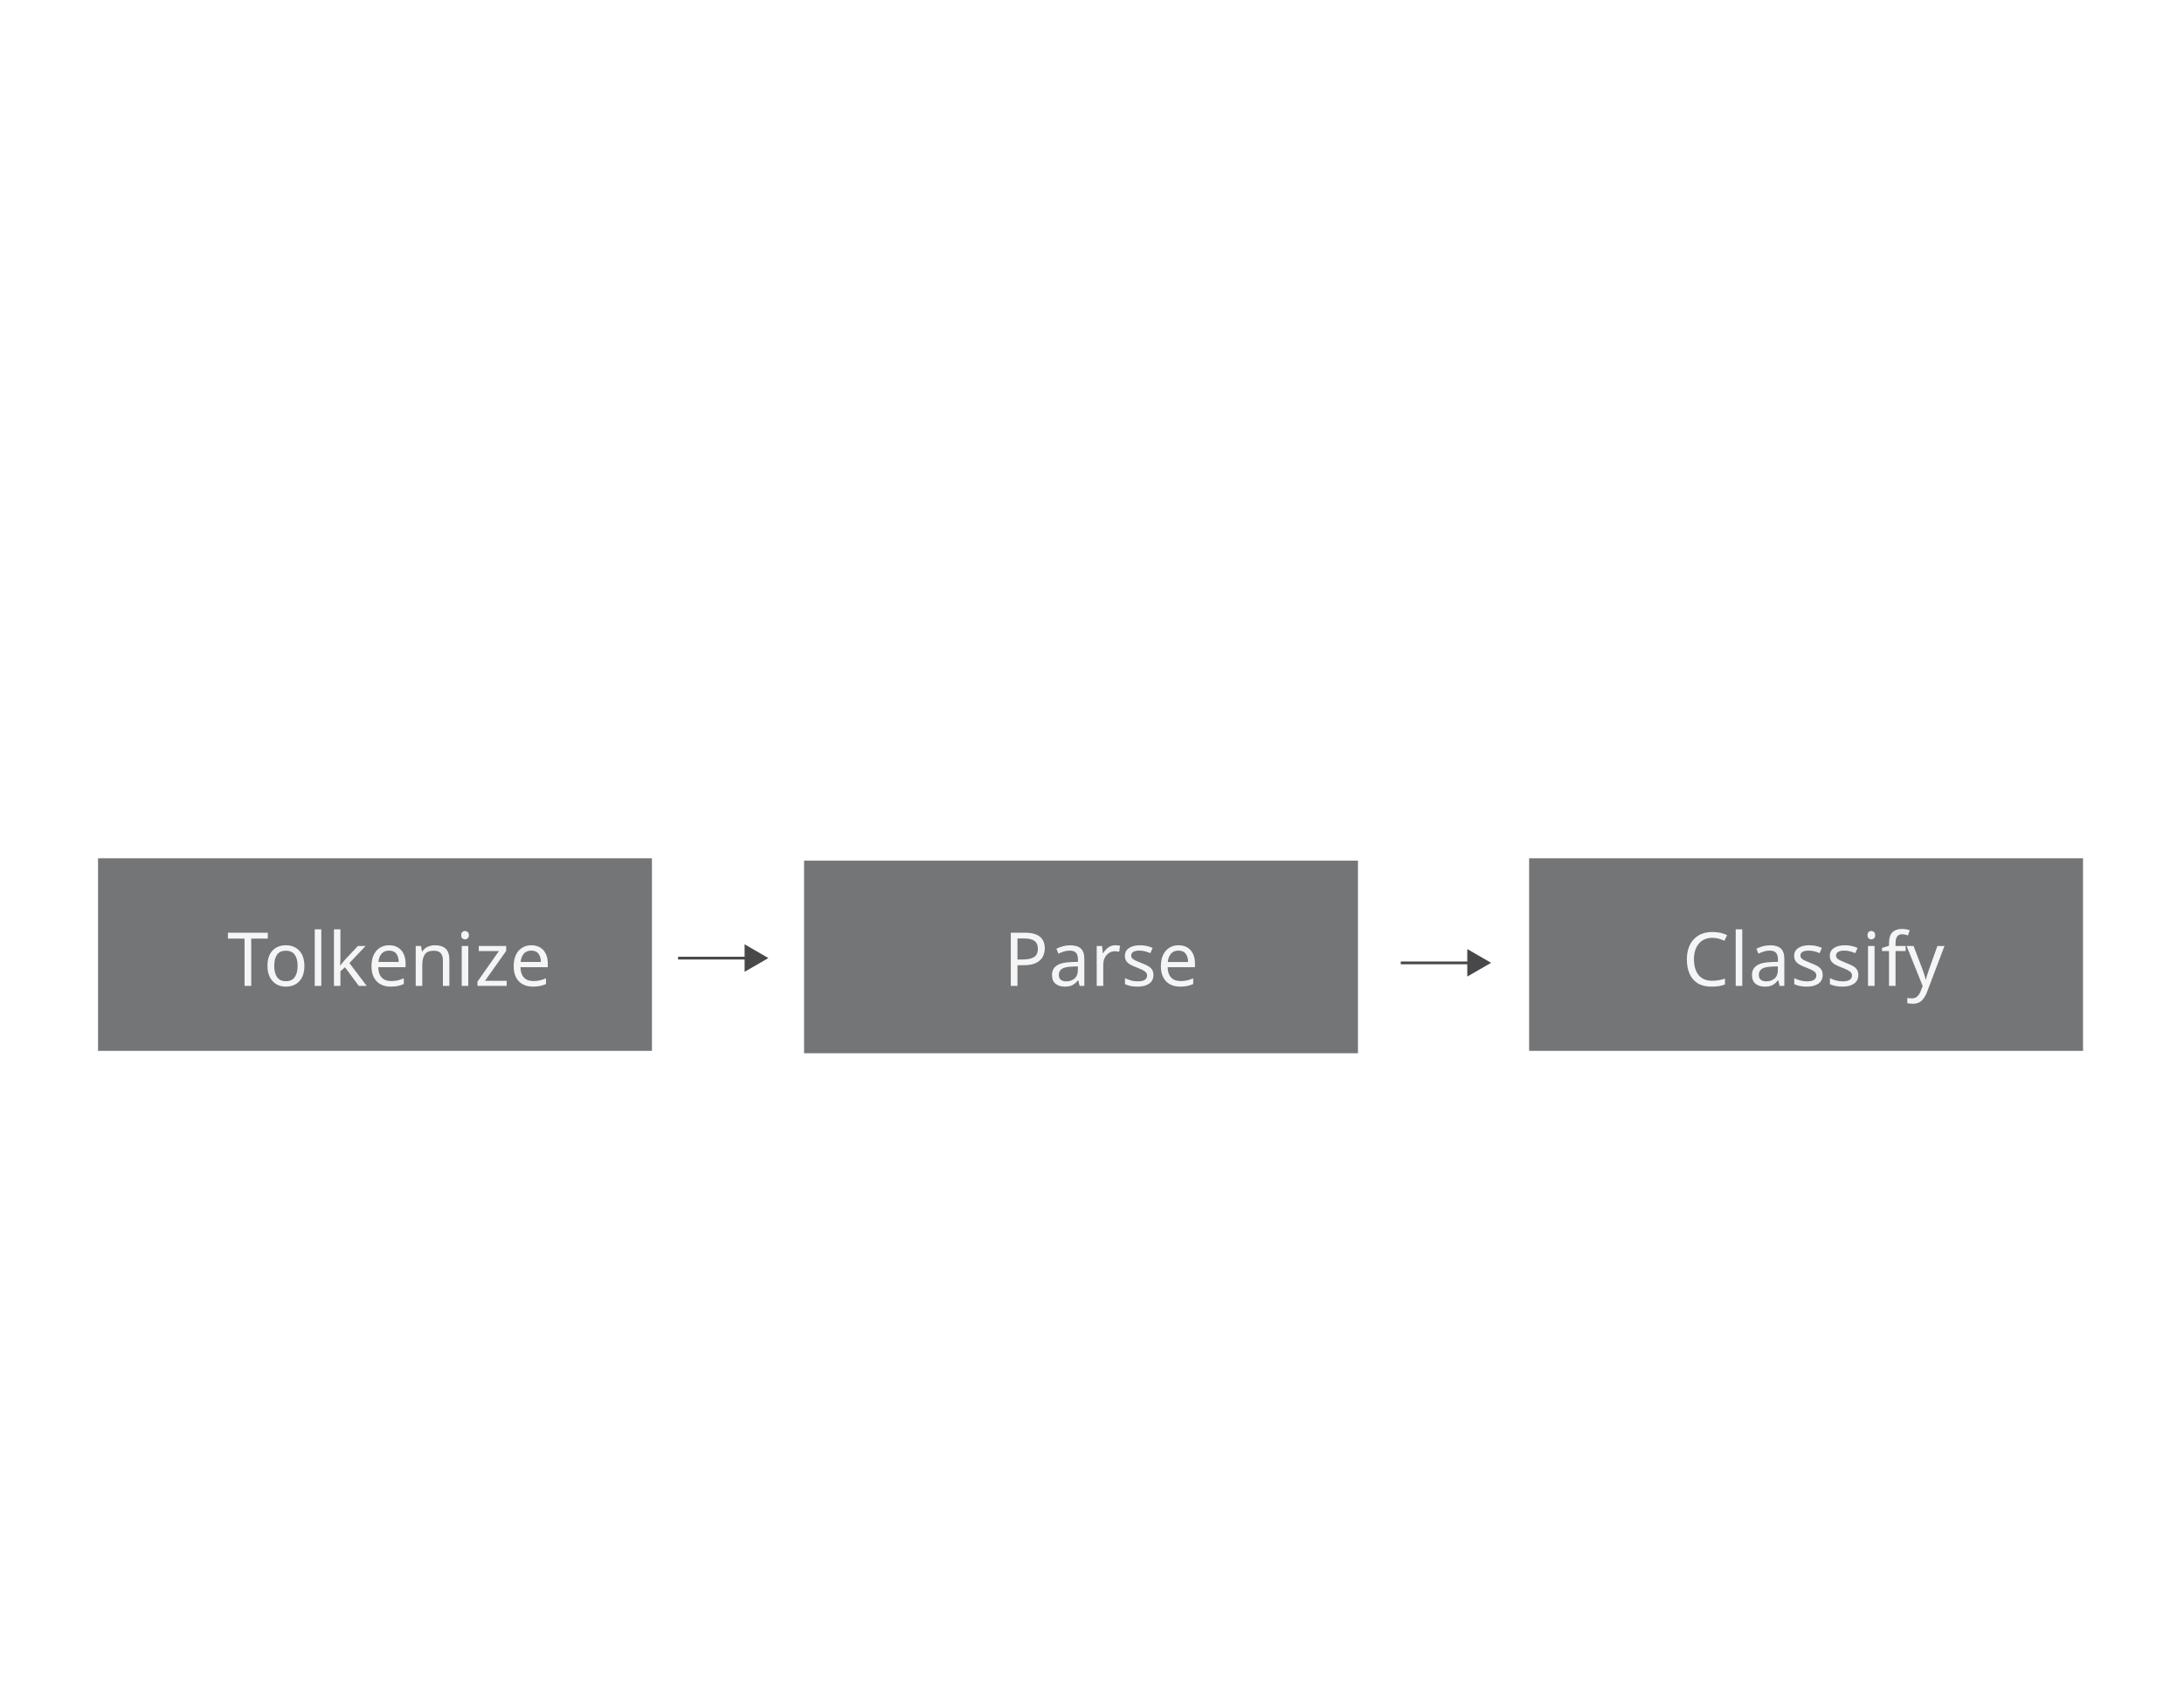
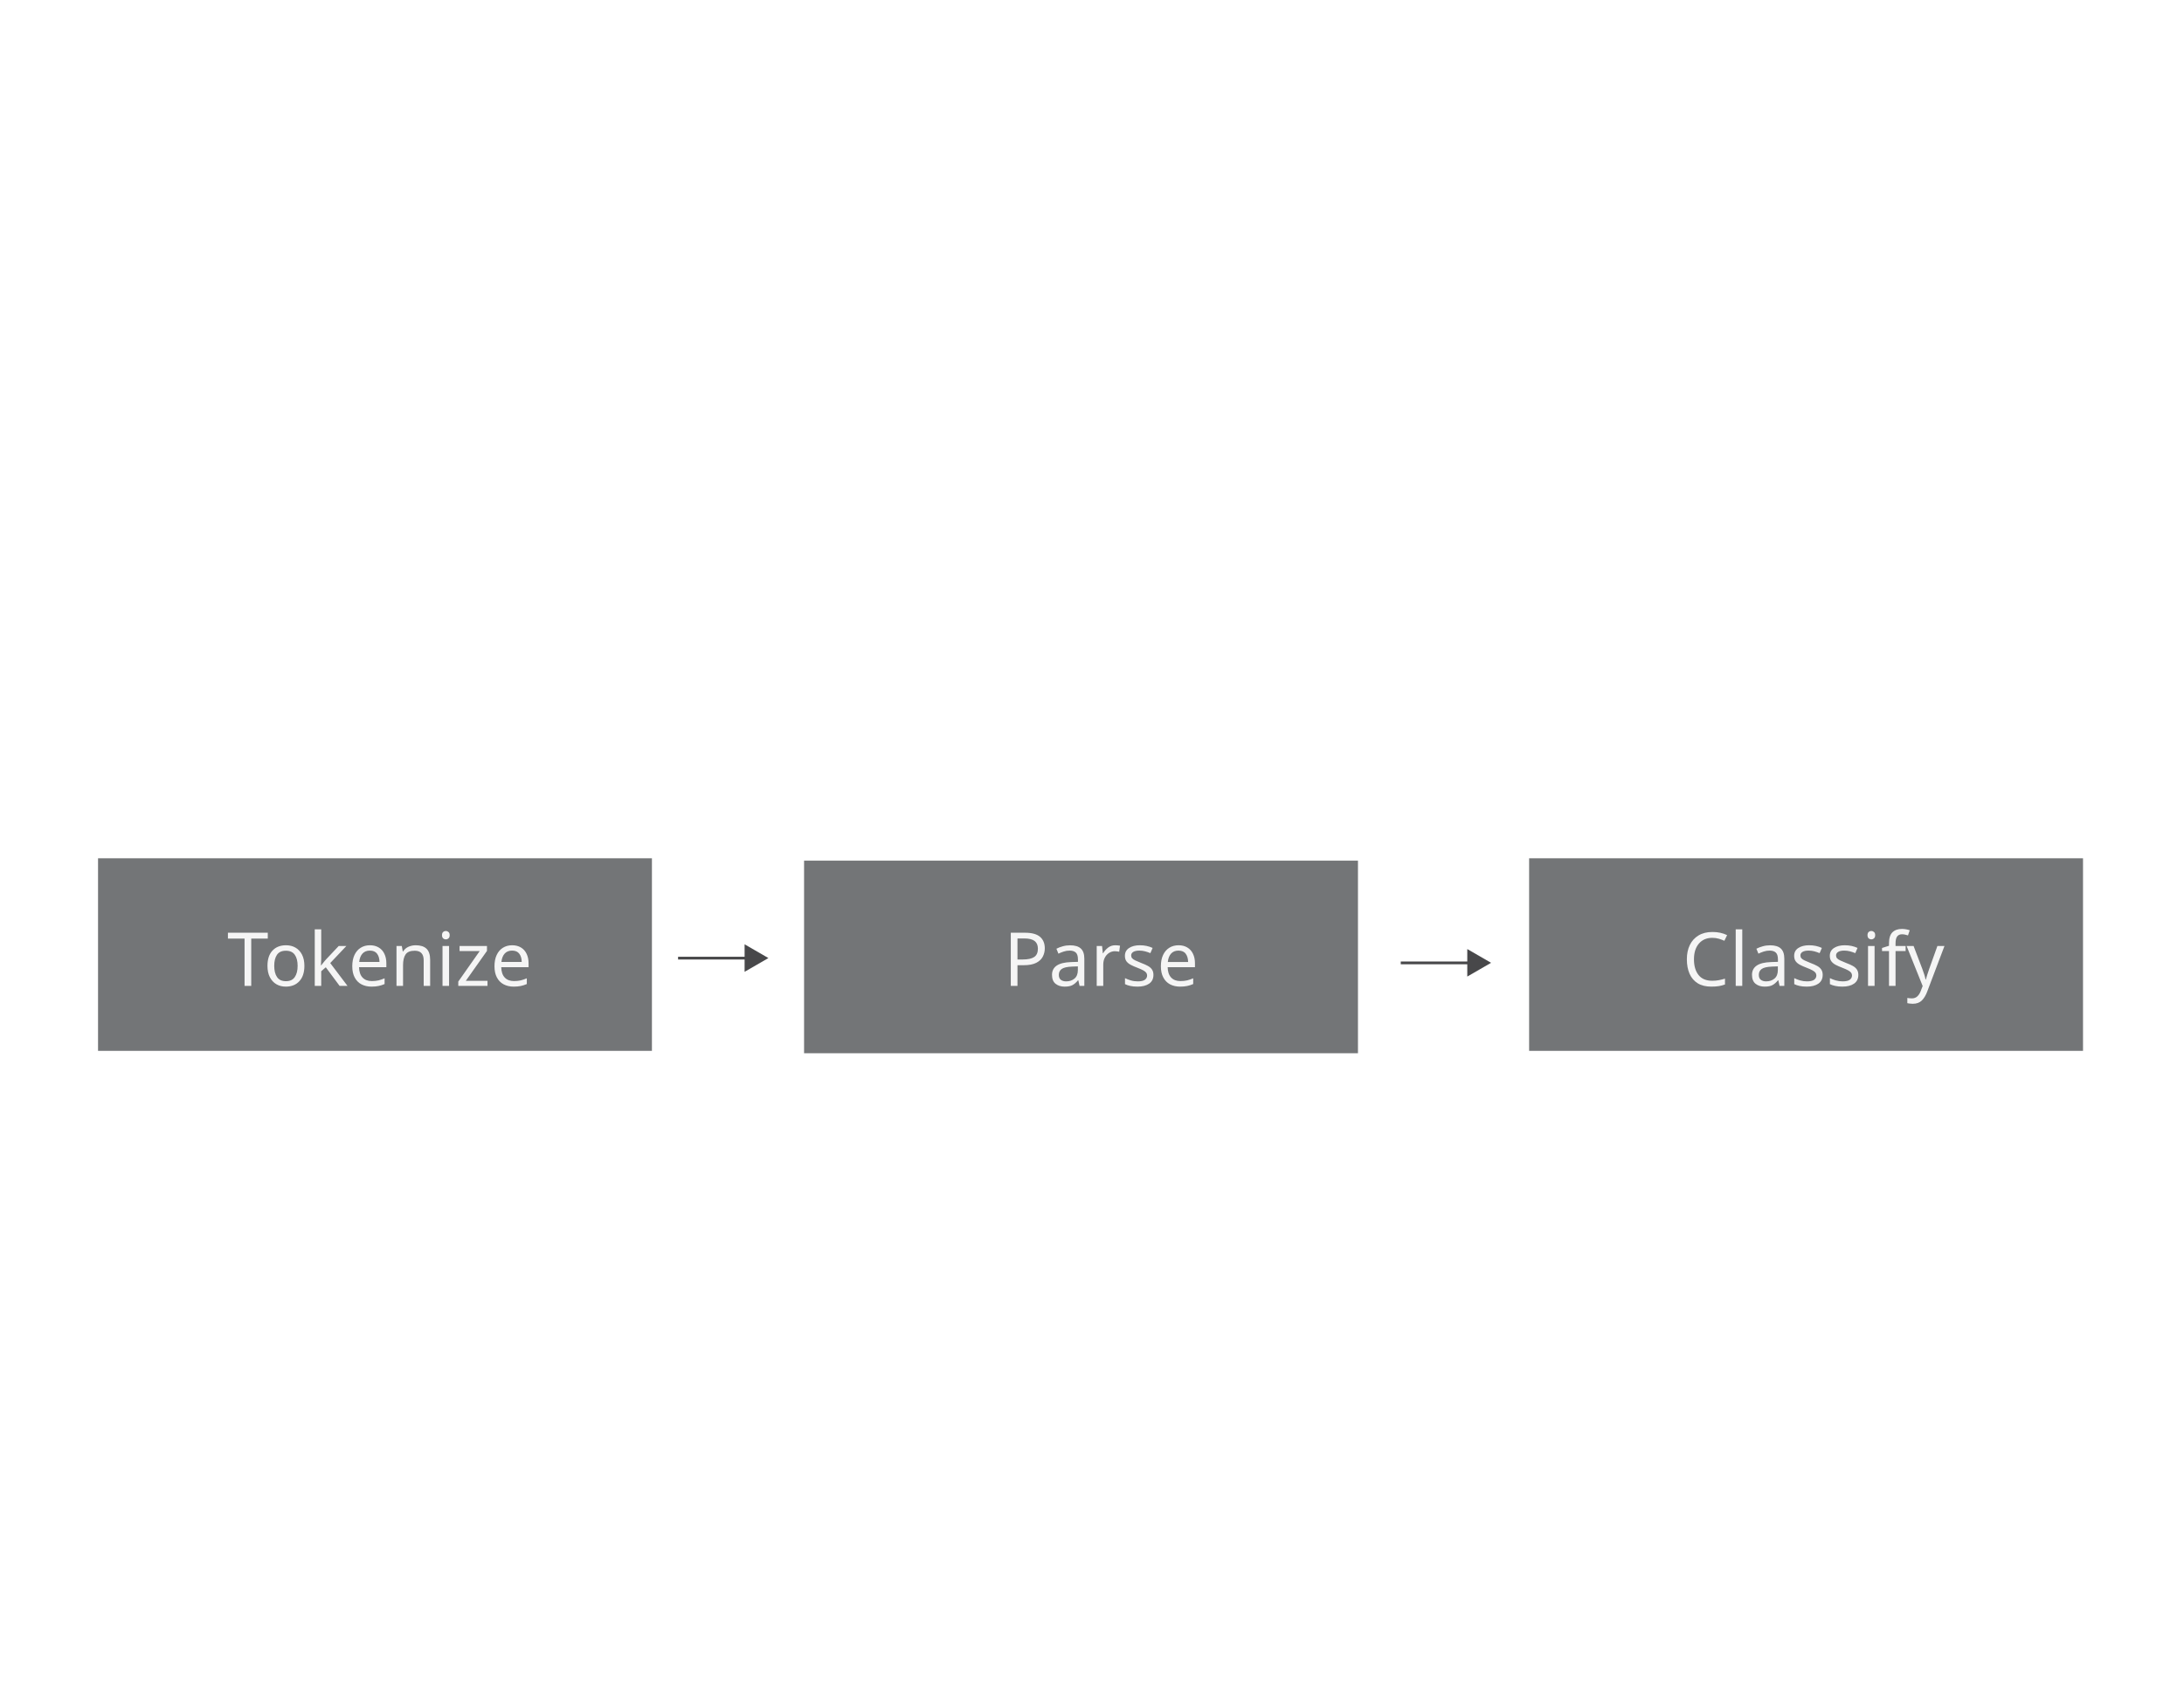
<svg xmlns="http://www.w3.org/2000/svg" version="1.1" id="Layer_1" x="0px" y="0px" width="792px" height="612px" viewBox="0 0 792 612" enable-background="new 0 0 792 612" xml:space="preserve">
-   <rect x="291.587" y="312.068" fill="#737577" width="200.862" height="69.828" />
-   <rect x="554.518" y="311.207" fill="#737577" width="200.861" height="69.826" />
-   <rect x="35.553" y="311.207" fill="#737577" width="200.861" height="69.826" />
-   <g>
-     <g>
-       <line fill="none" stroke="#48484A" stroke-miterlimit="10" x1="245.896" y1="347.413" x2="271.479" y2="347.413" />
-       <g>
-         <polygon fill="#48484A" points="270.02,352.371 278.655,347.386 270.02,342.399    " />
+   <defs id="defs49" />
+   <rect x="291.587" y="312.068" fill="#737577" width="200.862" height="69.828" id="rect3" />
+   <rect x="554.518" y="311.207" fill="#737577" width="200.861" height="69.826" id="rect5" />
+   <rect x="35.553" y="311.207" fill="#737577" width="200.861" height="69.826" id="rect7" />
+   <g id="g9">
+     <g id="g11">
+       <line fill="none" stroke="#48484A" stroke-miterlimit="10" x1="245.896" y1="347.413" x2="271.479" y2="347.413" id="line13" />
+       <g id="g15">
+         <polygon fill="#48484A" points="270.02,352.371 278.655,347.386 270.02,342.399    " id="polygon17" />
      </g>
    </g>
  </g>
-   <g>
-     <g>
-       <line fill="none" stroke="#48484A" stroke-miterlimit="10" x1="507.965" y1="349.137" x2="533.549" y2="349.137" />
-       <g>
-         <polygon fill="#48484A" points="532.09,354.096 540.725,349.109 532.09,344.123    " />
+   <g id="g19">
+     <g id="g21">
+       <line fill="none" stroke="#48484A" stroke-miterlimit="10" x1="507.965" y1="349.137" x2="533.549" y2="349.137" id="line23" />
+       <g id="g25">
+         <polygon fill="#48484A" points="532.09,354.096 540.725,349.109 532.09,344.123    " id="polygon27" />
      </g>
    </g>
  </g>
-   <g>
-     <rect x="39.862" y="337.93" fill="none" width="193.104" height="43.104" />
-     <text transform="matrix(1 0 0 1 82.3882 357.4785)" fill="#F5F5F5" font-family="'VDS'" font-size="27">Tolkenize</text>
+   <g id="g29">
+     <rect x="39.862" y="337.93" fill="none" width="193.104" height="43.104" id="rect31" />
+     <text transform="translate(82.3882,357.4785)" font-size="27" id="text33" style="font-size:27px;fill:#f5f5f5;font-family:VDS">Tokenize</text>
  </g>
-   <g>
-     <rect x="301.068" y="337.932" fill="none" width="189.655" height="37.931" />
-     <text transform="matrix(1 0 0 1 363.9287 357.4795)" fill="#F5F5F5" font-family="'VDS'" font-size="27">Parse</text>
+   <g id="g35">
+     <rect x="301.068" y="337.932" fill="none" width="189.655" height="37.931" id="rect37" />
+     <text transform="matrix(1 0 0 1 363.9287 357.4795)" fill="#F5F5F5" font-family="'VDS'" font-size="27" id="text39">Parse</text>
  </g>
-   <g>
-     <rect x="560.552" y="337.93" fill="none" width="187.068" height="40.517" />
-     <text transform="matrix(1 0 0 1 610.0762 357.4775)" fill="#F5F5F5" font-family="'VDS'" font-size="27">Classify</text>
+   <g id="g41">
+     <rect x="560.552" y="337.93" fill="none" width="187.068" height="40.517" id="rect43" />
+     <text transform="matrix(1 0 0 1 610.0762 357.4775)" fill="#F5F5F5" font-family="'VDS'" font-size="27" id="text45">Classify</text>
  </g>
</svg>
